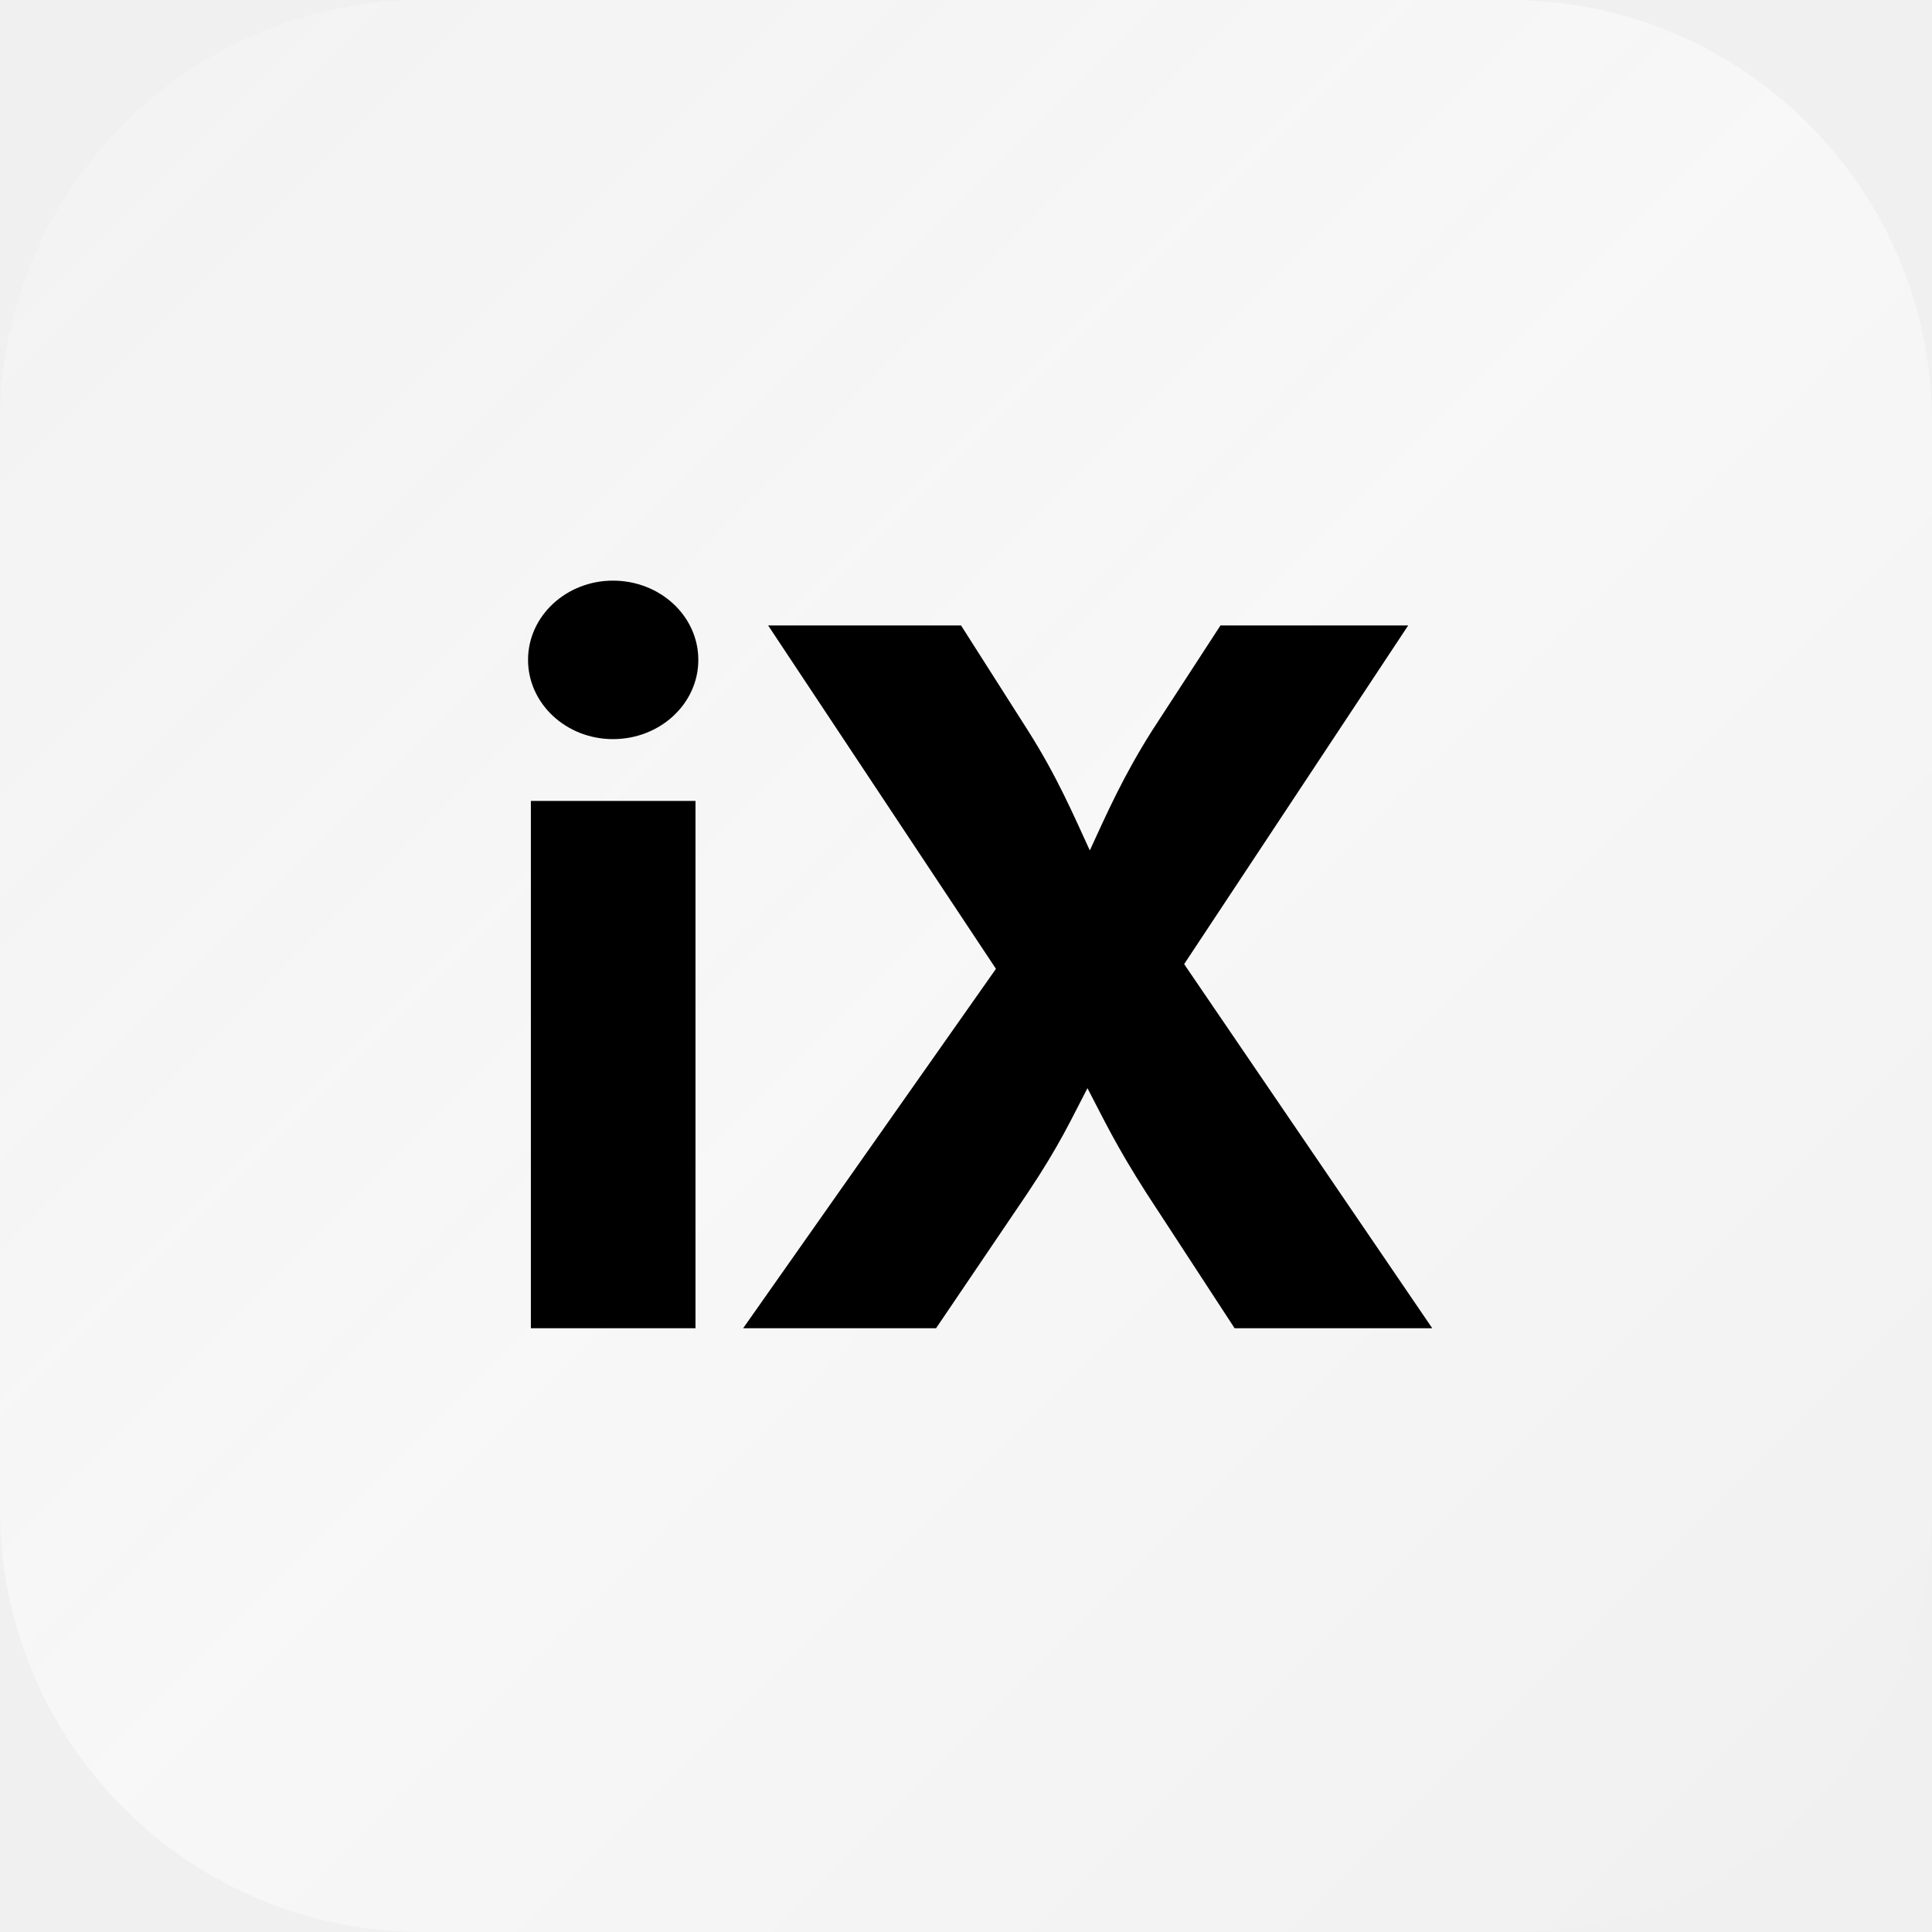
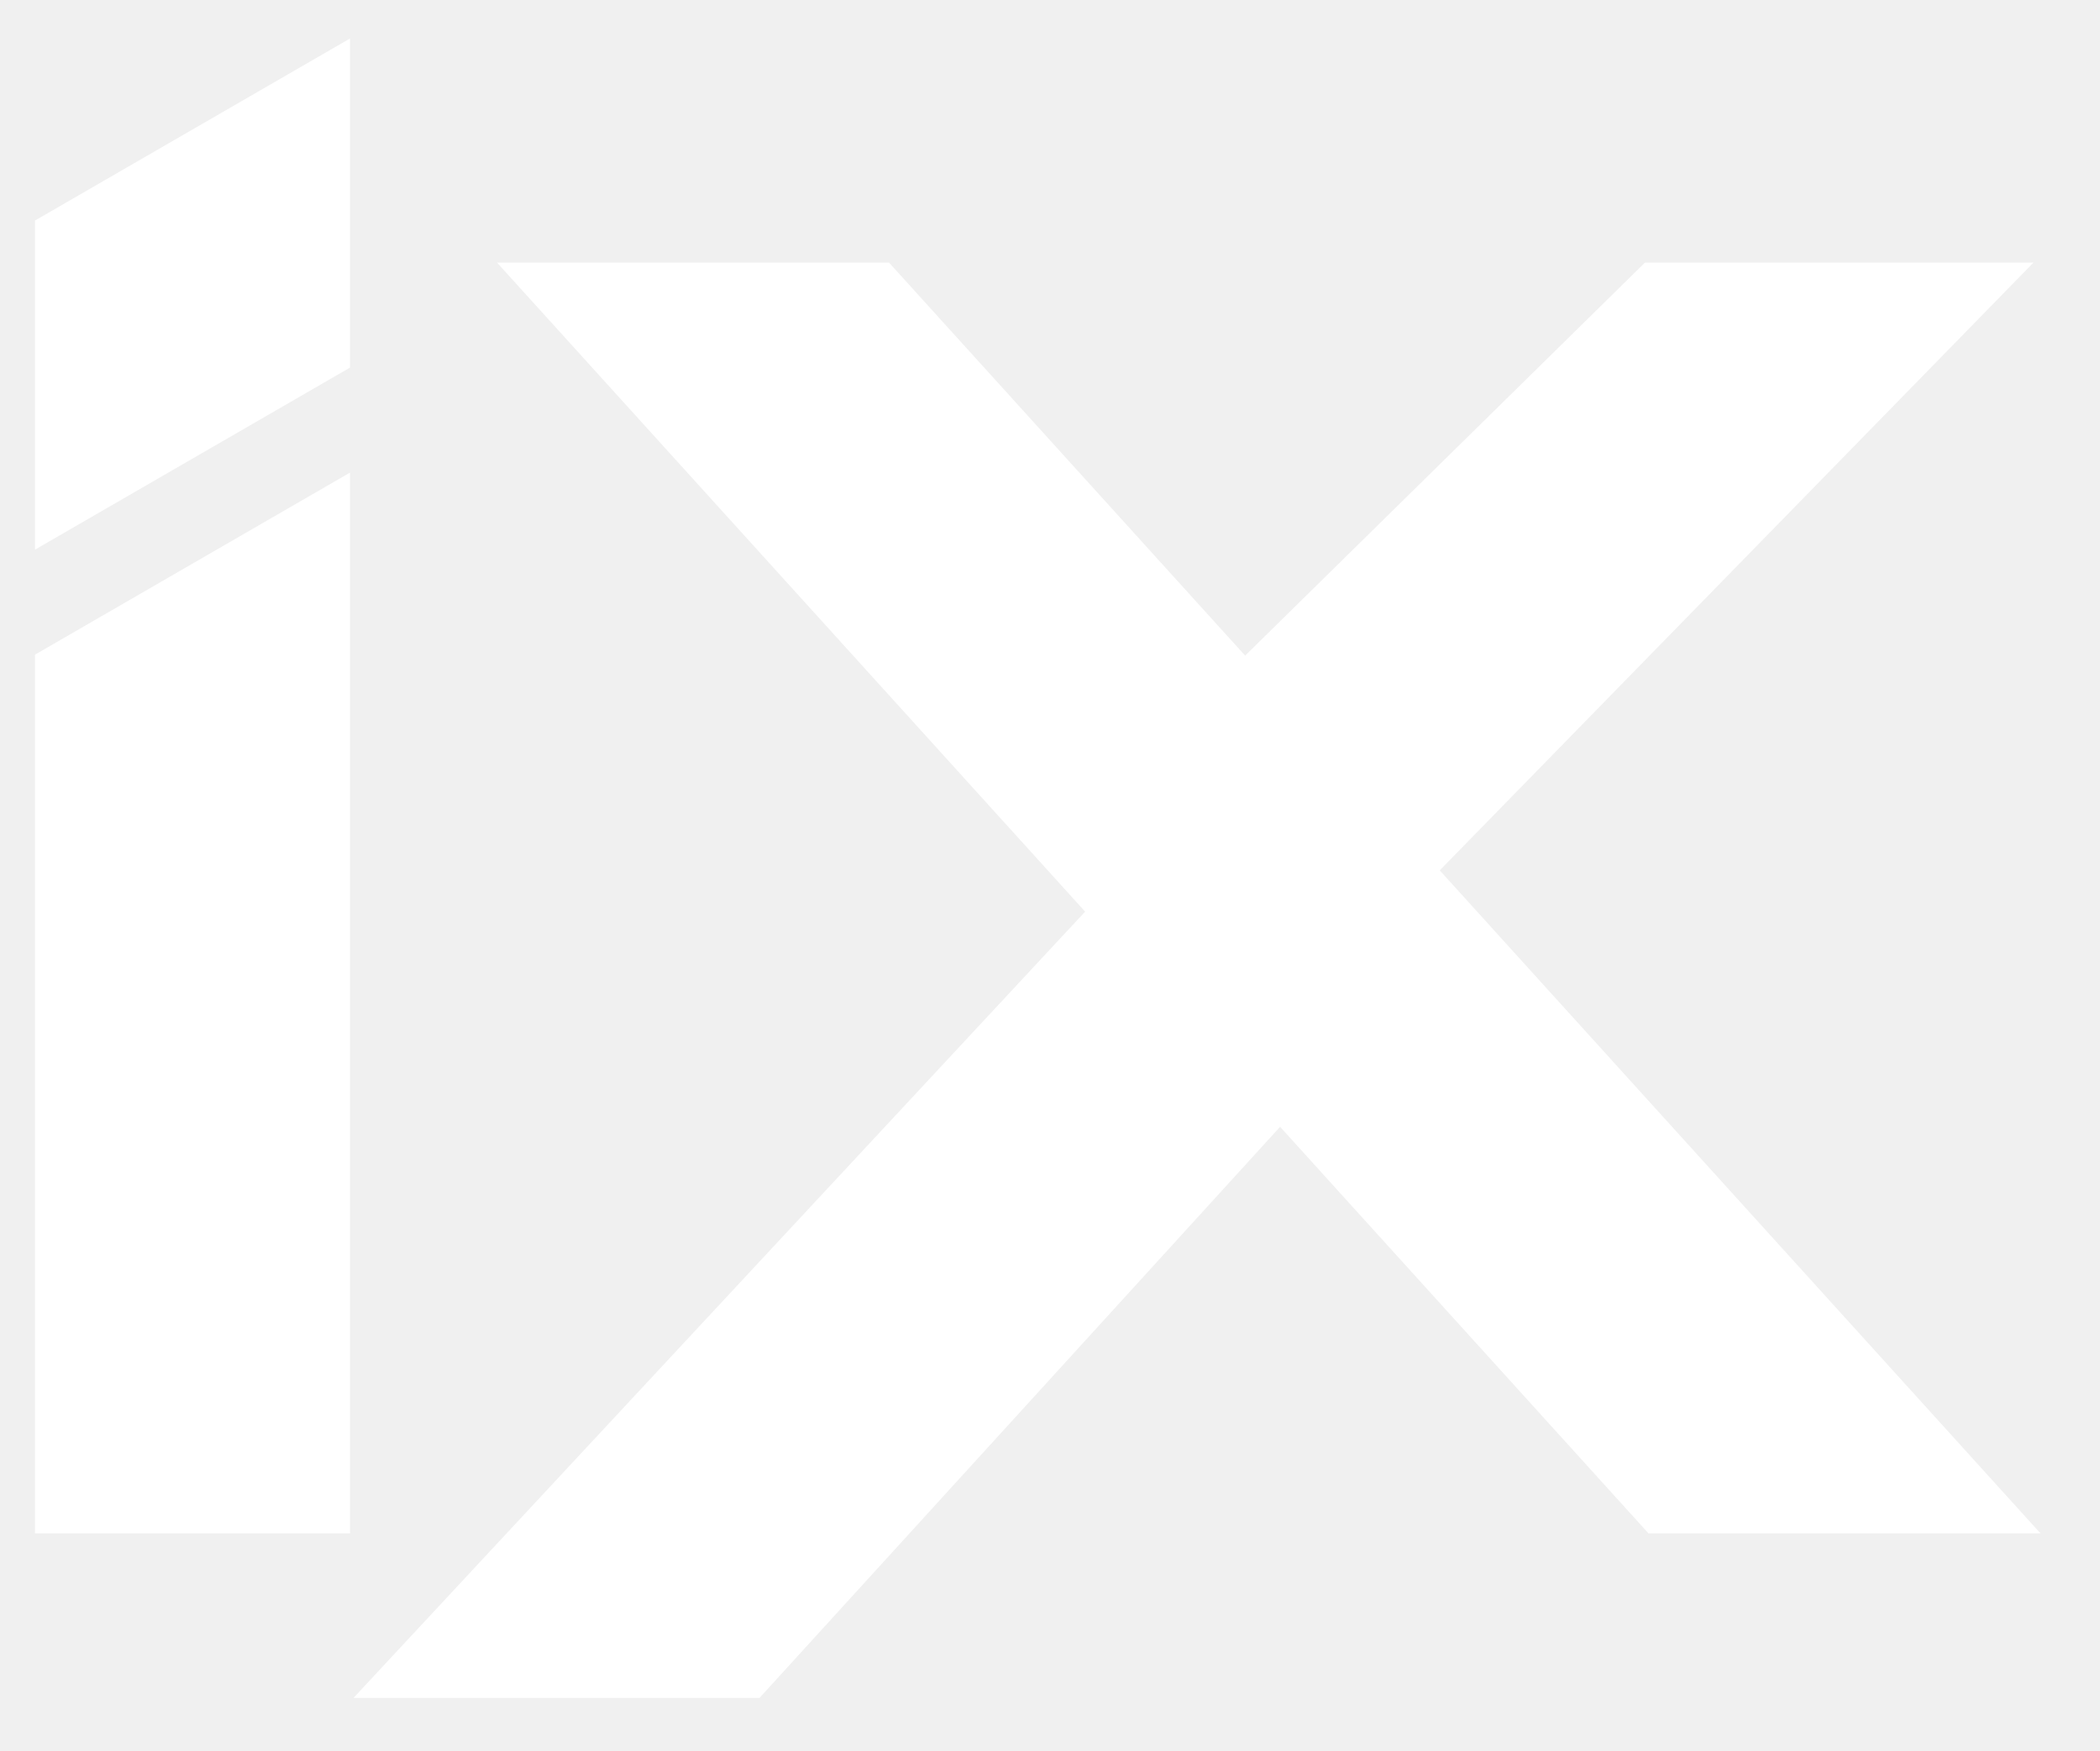
- <svg xmlns="http://www.w3.org/2000/svg" viewBox="0 0 64 64" fill="none">
-   <defs>
-     <linearGradient id="bg" x1="0" y1="0" x2="64" y2="64" gradientUnits="userSpaceOnUse">
-       <stop offset="0%" stop-color="#ffffff" />
-       <stop offset="100%" stop-color="#f0f0f0" />
-     </linearGradient>
-     <linearGradient id="shine" x1="0" y1="0" x2="32" y2="32" gradientUnits="userSpaceOnUse">
-       <stop offset="0%" stop-color="black" stop-opacity="0.05" />
-       <stop offset="100%" stop-color="black" stop-opacity="0" />
-     </linearGradient>
-   </defs>
-   <rect width="64" height="64" rx="14" fill="url(#bg)" />
-   <rect width="64" height="64" rx="14" fill="url(#shine)" />
-   <text x="32" y="44" text-anchor="middle" font-family="Inter, Arial, sans-serif" font-weight="800" font-size="32" fill="black" letter-spacing="-1">iX</text>
+ <svg xmlns="http://www.w3.org/2000/svg" viewBox="0 0 600 500" fill="none">
+   <g fill="#ffffff">
+     <polygon points="10,63 100,11 100,105 10,157" />
+     <polygon points="10,187 100,135 100,438 10,438" />
+     <polygon points="142,75 254,75 583,438 471,438" />
+     <polygon points="470,75 581,75 410,250 354,189" />
+     <polygon points="101,485 217,485 372,315 316,254" />
+   </g>
</svg>
